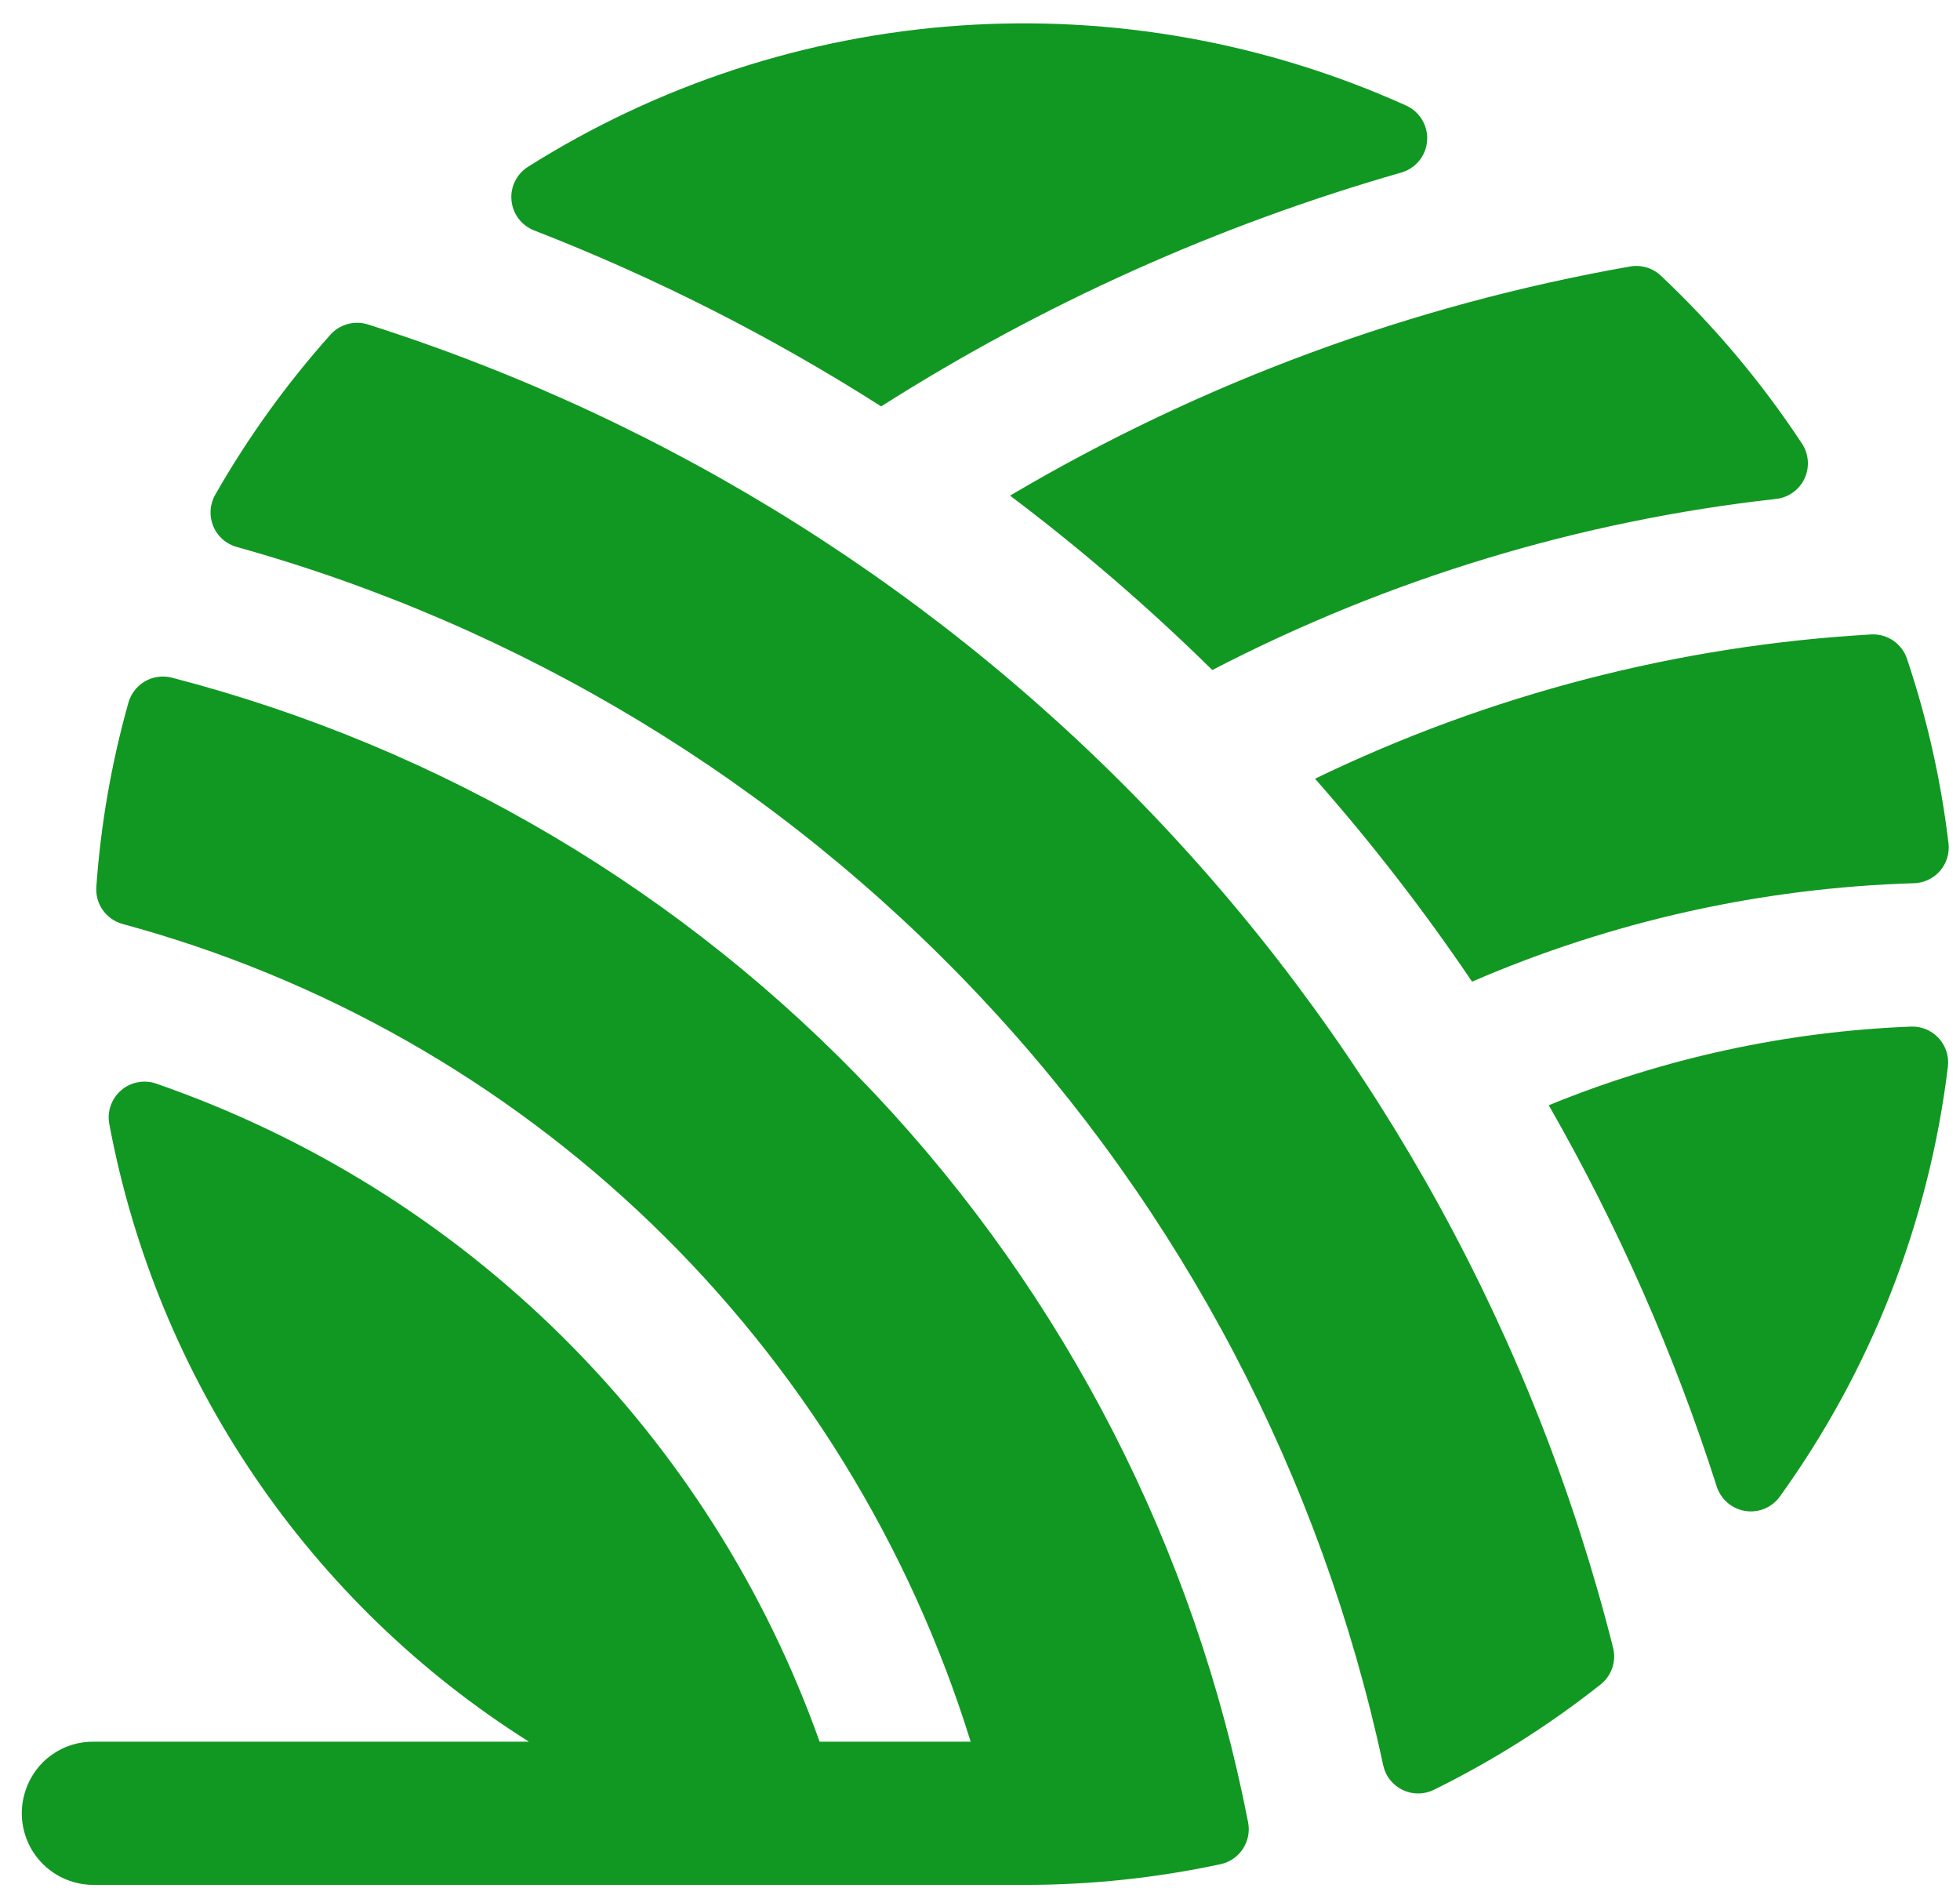
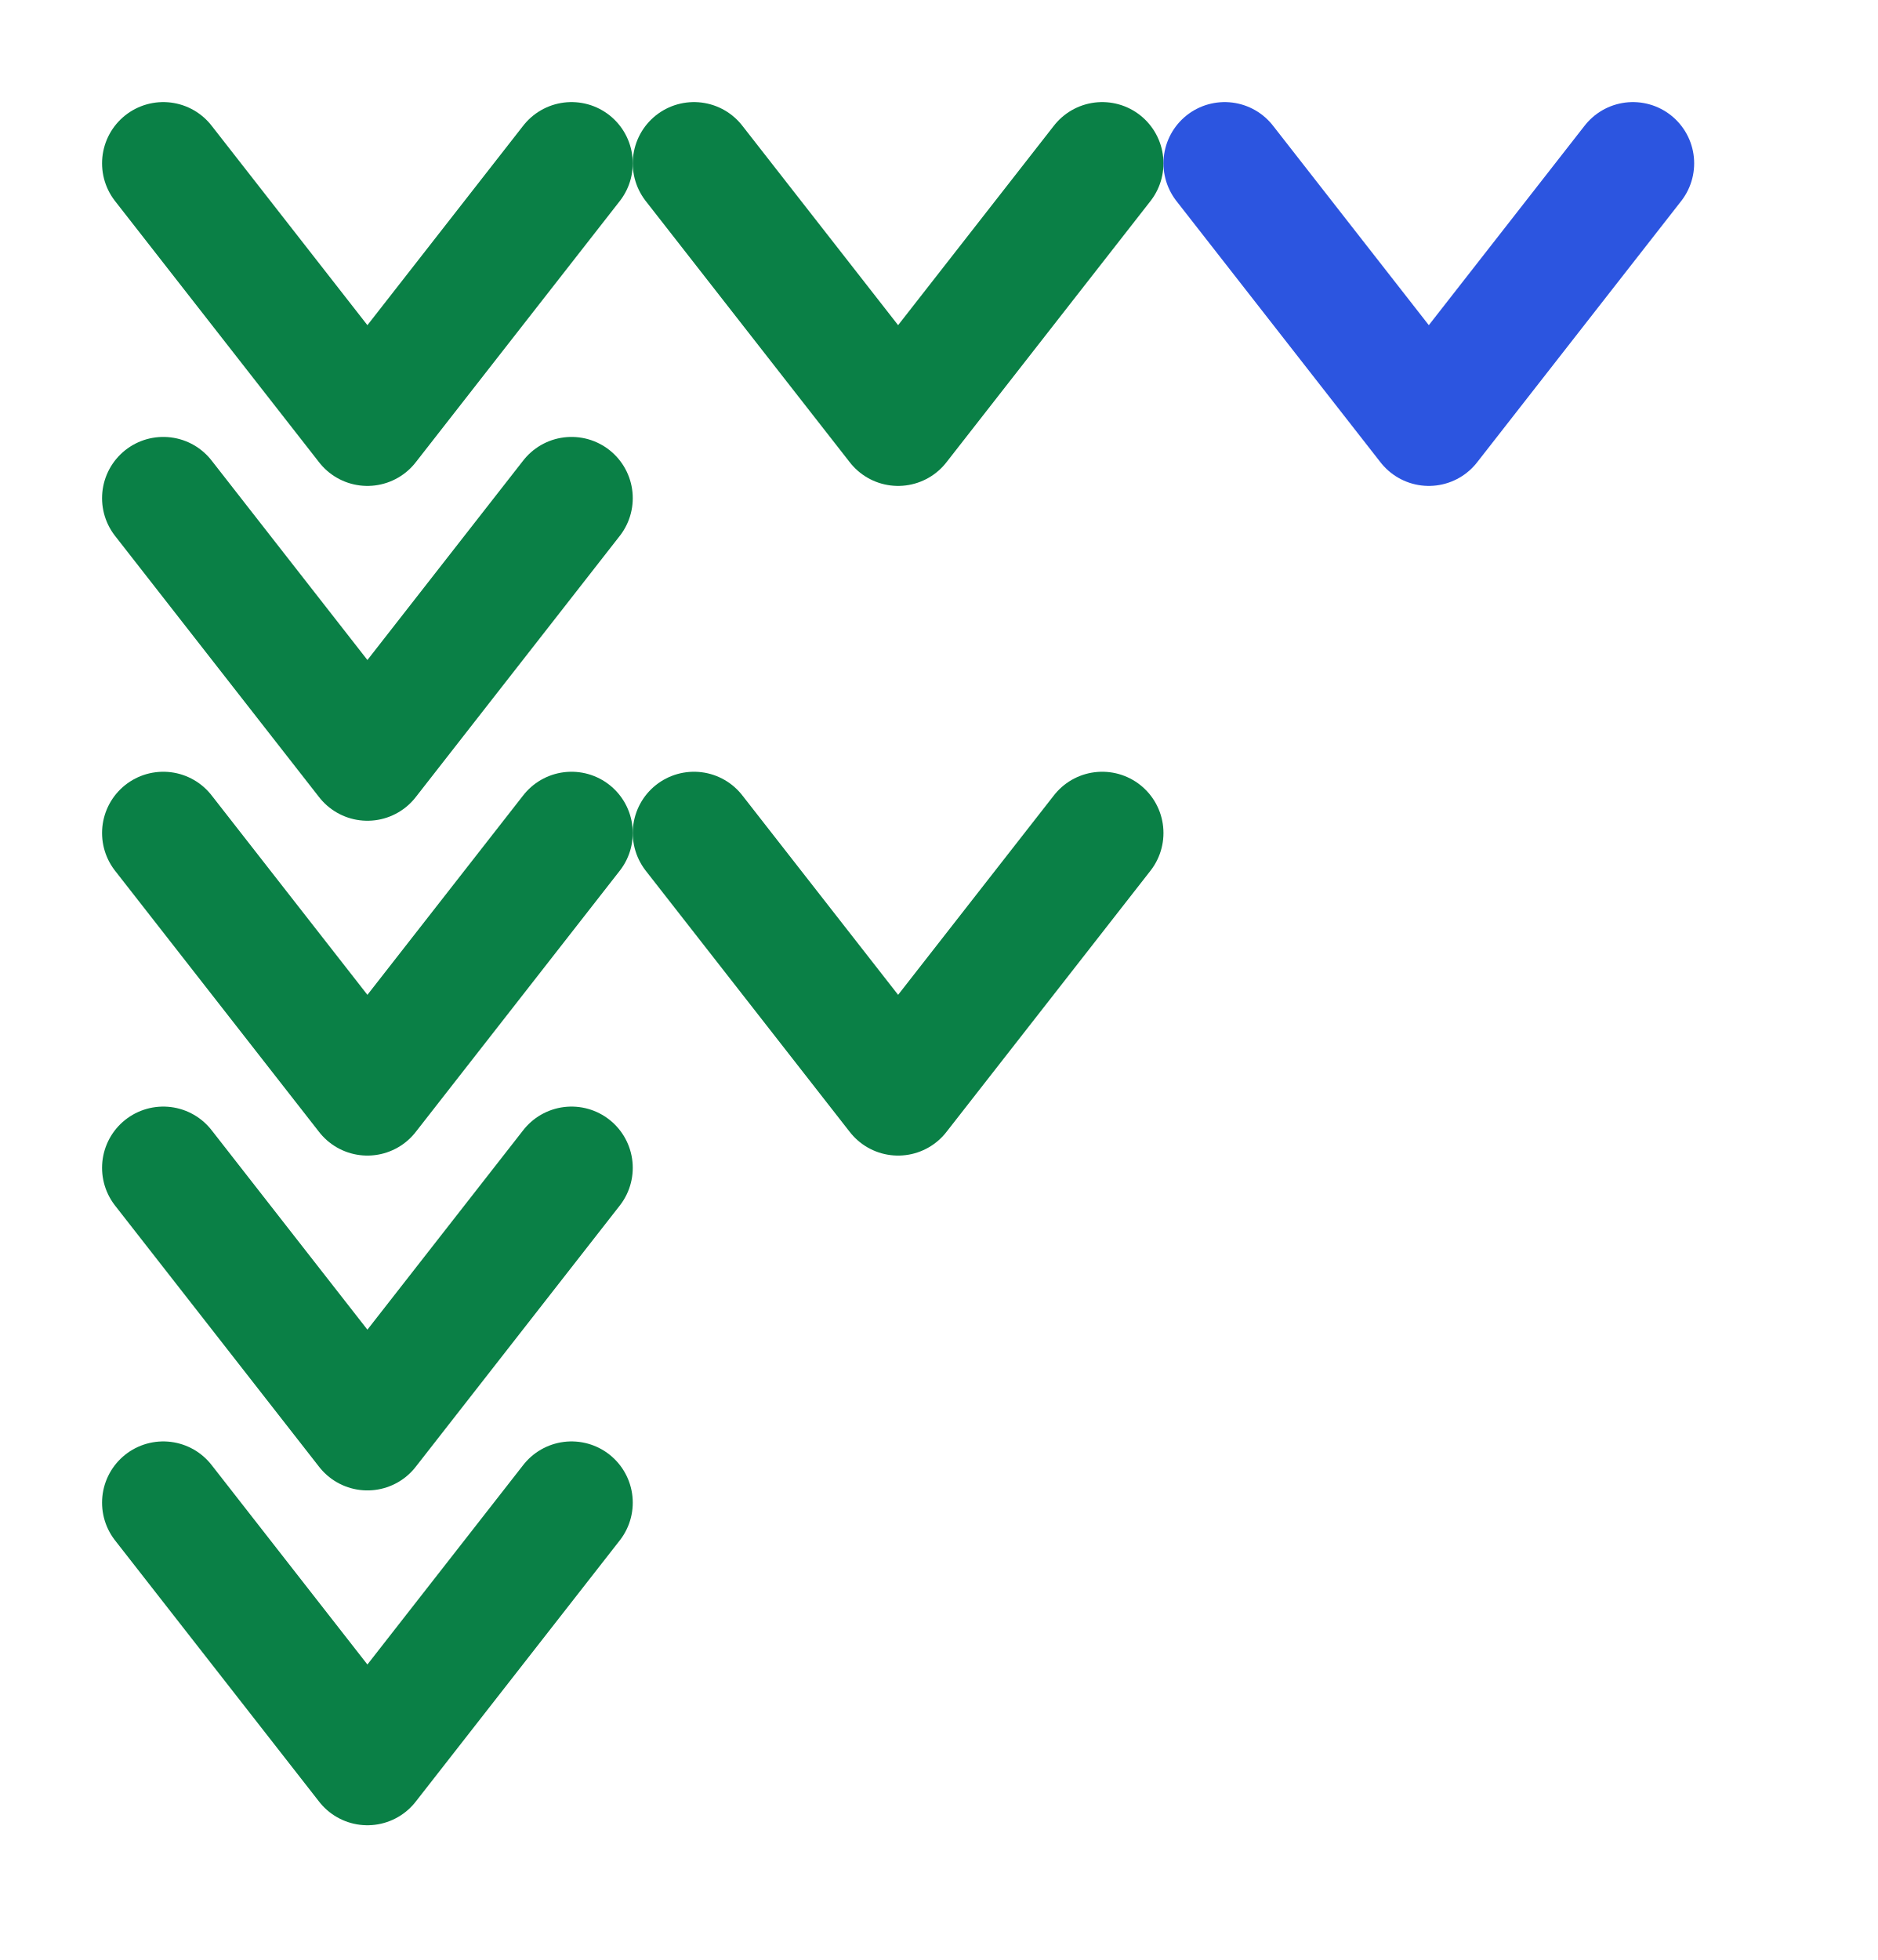
- <svg xmlns="http://www.w3.org/2000/svg" width="54" height="52" viewBox="0 0 54 52" fill="none">
-   <path d="M42.67 30.449C44.578 33.778 46.13 37.298 47.298 40.953C47.353 41.124 47.455 41.278 47.591 41.396C47.727 41.515 47.894 41.593 48.072 41.624C48.25 41.654 48.433 41.635 48.601 41.568C48.769 41.502 48.915 41.39 49.024 41.246C51.55 37.748 53.147 33.667 53.667 29.384C53.684 29.243 53.669 29.099 53.625 28.963C53.581 28.828 53.508 28.703 53.412 28.598C53.315 28.494 53.197 28.411 53.065 28.356C52.933 28.302 52.791 28.276 52.648 28.282C49.221 28.416 45.844 29.149 42.67 30.449ZM48.933 13.745C43.51 14.349 38.244 15.947 33.4 18.459C31.65 16.737 29.788 15.132 27.828 13.654C33.096 10.54 38.882 8.402 44.909 7.342C45.059 7.315 45.213 7.324 45.36 7.366C45.506 7.409 45.64 7.485 45.752 7.589C47.229 8.979 48.538 10.537 49.653 12.231C49.744 12.373 49.797 12.534 49.808 12.702C49.818 12.87 49.786 13.037 49.714 13.189C49.642 13.34 49.532 13.471 49.396 13.568C49.259 13.666 49.1 13.727 48.933 13.745ZM0.712 49.301C0.845 48.912 1.097 48.575 1.432 48.339C1.768 48.102 2.17 47.977 2.58 47.982H14.573C11.578 46.095 9.006 43.61 7.017 40.682C5.027 37.755 3.664 34.448 3.012 30.97C2.979 30.799 2.992 30.623 3.05 30.459C3.107 30.295 3.207 30.149 3.339 30.036C3.47 29.922 3.63 29.846 3.801 29.815C3.971 29.783 4.148 29.797 4.311 29.855C8.52 31.315 12.347 33.702 15.509 36.839C18.671 39.977 21.088 43.785 22.581 47.982H26.743C25.062 42.562 22.038 37.654 17.953 33.716C13.867 29.777 8.852 26.935 3.374 25.454C3.155 25.393 2.963 25.258 2.831 25.071C2.7 24.885 2.638 24.658 2.654 24.431C2.776 22.716 3.071 21.017 3.537 19.362C3.606 19.111 3.772 18.898 3.998 18.768C4.224 18.639 4.491 18.604 4.743 18.671C12.156 20.593 18.874 24.573 24.12 30.153C29.366 35.733 32.925 42.683 34.386 50.201C34.437 50.455 34.385 50.718 34.243 50.934C34.101 51.151 33.88 51.303 33.627 51.357C31.85 51.738 30.039 51.929 28.222 51.927H2.58C2.265 51.928 1.953 51.853 1.672 51.709C1.391 51.565 1.149 51.355 0.966 51.098C0.783 50.841 0.664 50.543 0.62 50.23C0.575 49.918 0.607 49.599 0.712 49.301ZM52.735 24.332C48.541 24.458 44.408 25.378 40.557 27.044C39.236 25.09 37.791 23.222 36.23 21.453C41.028 19.133 46.236 17.782 51.556 17.478C51.772 17.467 51.986 17.528 52.164 17.65C52.342 17.773 52.475 17.951 52.542 18.156C53.096 19.806 53.478 21.509 53.684 23.238C53.699 23.373 53.686 23.509 53.646 23.639C53.605 23.769 53.539 23.889 53.45 23.992C53.361 24.095 53.252 24.178 53.129 24.236C53.006 24.295 52.873 24.328 52.737 24.332H52.735ZM38.617 4.751C33.553 6.201 28.723 8.371 24.277 11.196C21.256 9.269 18.051 7.645 14.711 6.346C14.542 6.279 14.396 6.168 14.286 6.023C14.177 5.878 14.11 5.706 14.092 5.526C14.074 5.346 14.106 5.164 14.185 5.001C14.264 4.837 14.386 4.699 14.538 4.601C18.12 2.338 22.206 1 26.431 0.705C30.657 0.411 34.889 1.169 38.75 2.912C38.931 2.996 39.083 3.133 39.184 3.306C39.286 3.478 39.333 3.678 39.318 3.877C39.304 4.077 39.229 4.267 39.104 4.423C38.978 4.579 38.809 4.694 38.617 4.751ZM6.525 15.069C6.38 15.029 6.245 14.956 6.132 14.856C6.019 14.756 5.93 14.631 5.873 14.491C5.816 14.351 5.792 14.2 5.802 14.05C5.813 13.899 5.858 13.752 5.934 13.622C6.831 12.052 7.89 10.58 9.094 9.231C9.22 9.086 9.385 8.982 9.57 8.93C9.754 8.878 9.95 8.88 10.133 8.937C18.481 11.593 26.014 16.335 32.018 22.715C38.022 29.095 42.298 36.901 44.443 45.395C44.489 45.581 44.48 45.777 44.417 45.957C44.354 46.138 44.24 46.297 44.088 46.414C42.669 47.535 41.136 48.504 39.514 49.303C39.38 49.371 39.231 49.407 39.08 49.408C38.929 49.41 38.78 49.376 38.644 49.311C38.508 49.245 38.389 49.149 38.295 49.031C38.202 48.912 38.138 48.773 38.107 48.625C36.403 40.684 32.56 33.359 26.994 27.445C21.427 21.53 14.349 17.25 6.525 15.069Z" fill="#119822" />
+ <svg xmlns="http://www.w3.org/2000/svg" viewBox="0 0 46 48" fill="none" stroke="#0A8046" stroke-width="3" stroke-linecap="round" stroke-linejoin="round">
+   <path d="M4 4l5 6.4 5-6.4" />
+   <path d="M17 4l5 6.4 5-6.4" />
+   <path d="M30 4l5 6.4 5-6.4" stroke="#2C55E0" />
+   <path d="M4 12.2l5 6.4 5-6.4" />
+   <path d="M4 20.4l5 6.4 5-6.4" />
+   <path d="M17 20.4l5 6.4 5-6.4" />
+   <path d="M4 28.6l5 6.4 5-6.4" />
+   <path d="M4 36.8l5 6.4 5-6.4" />
</svg>
